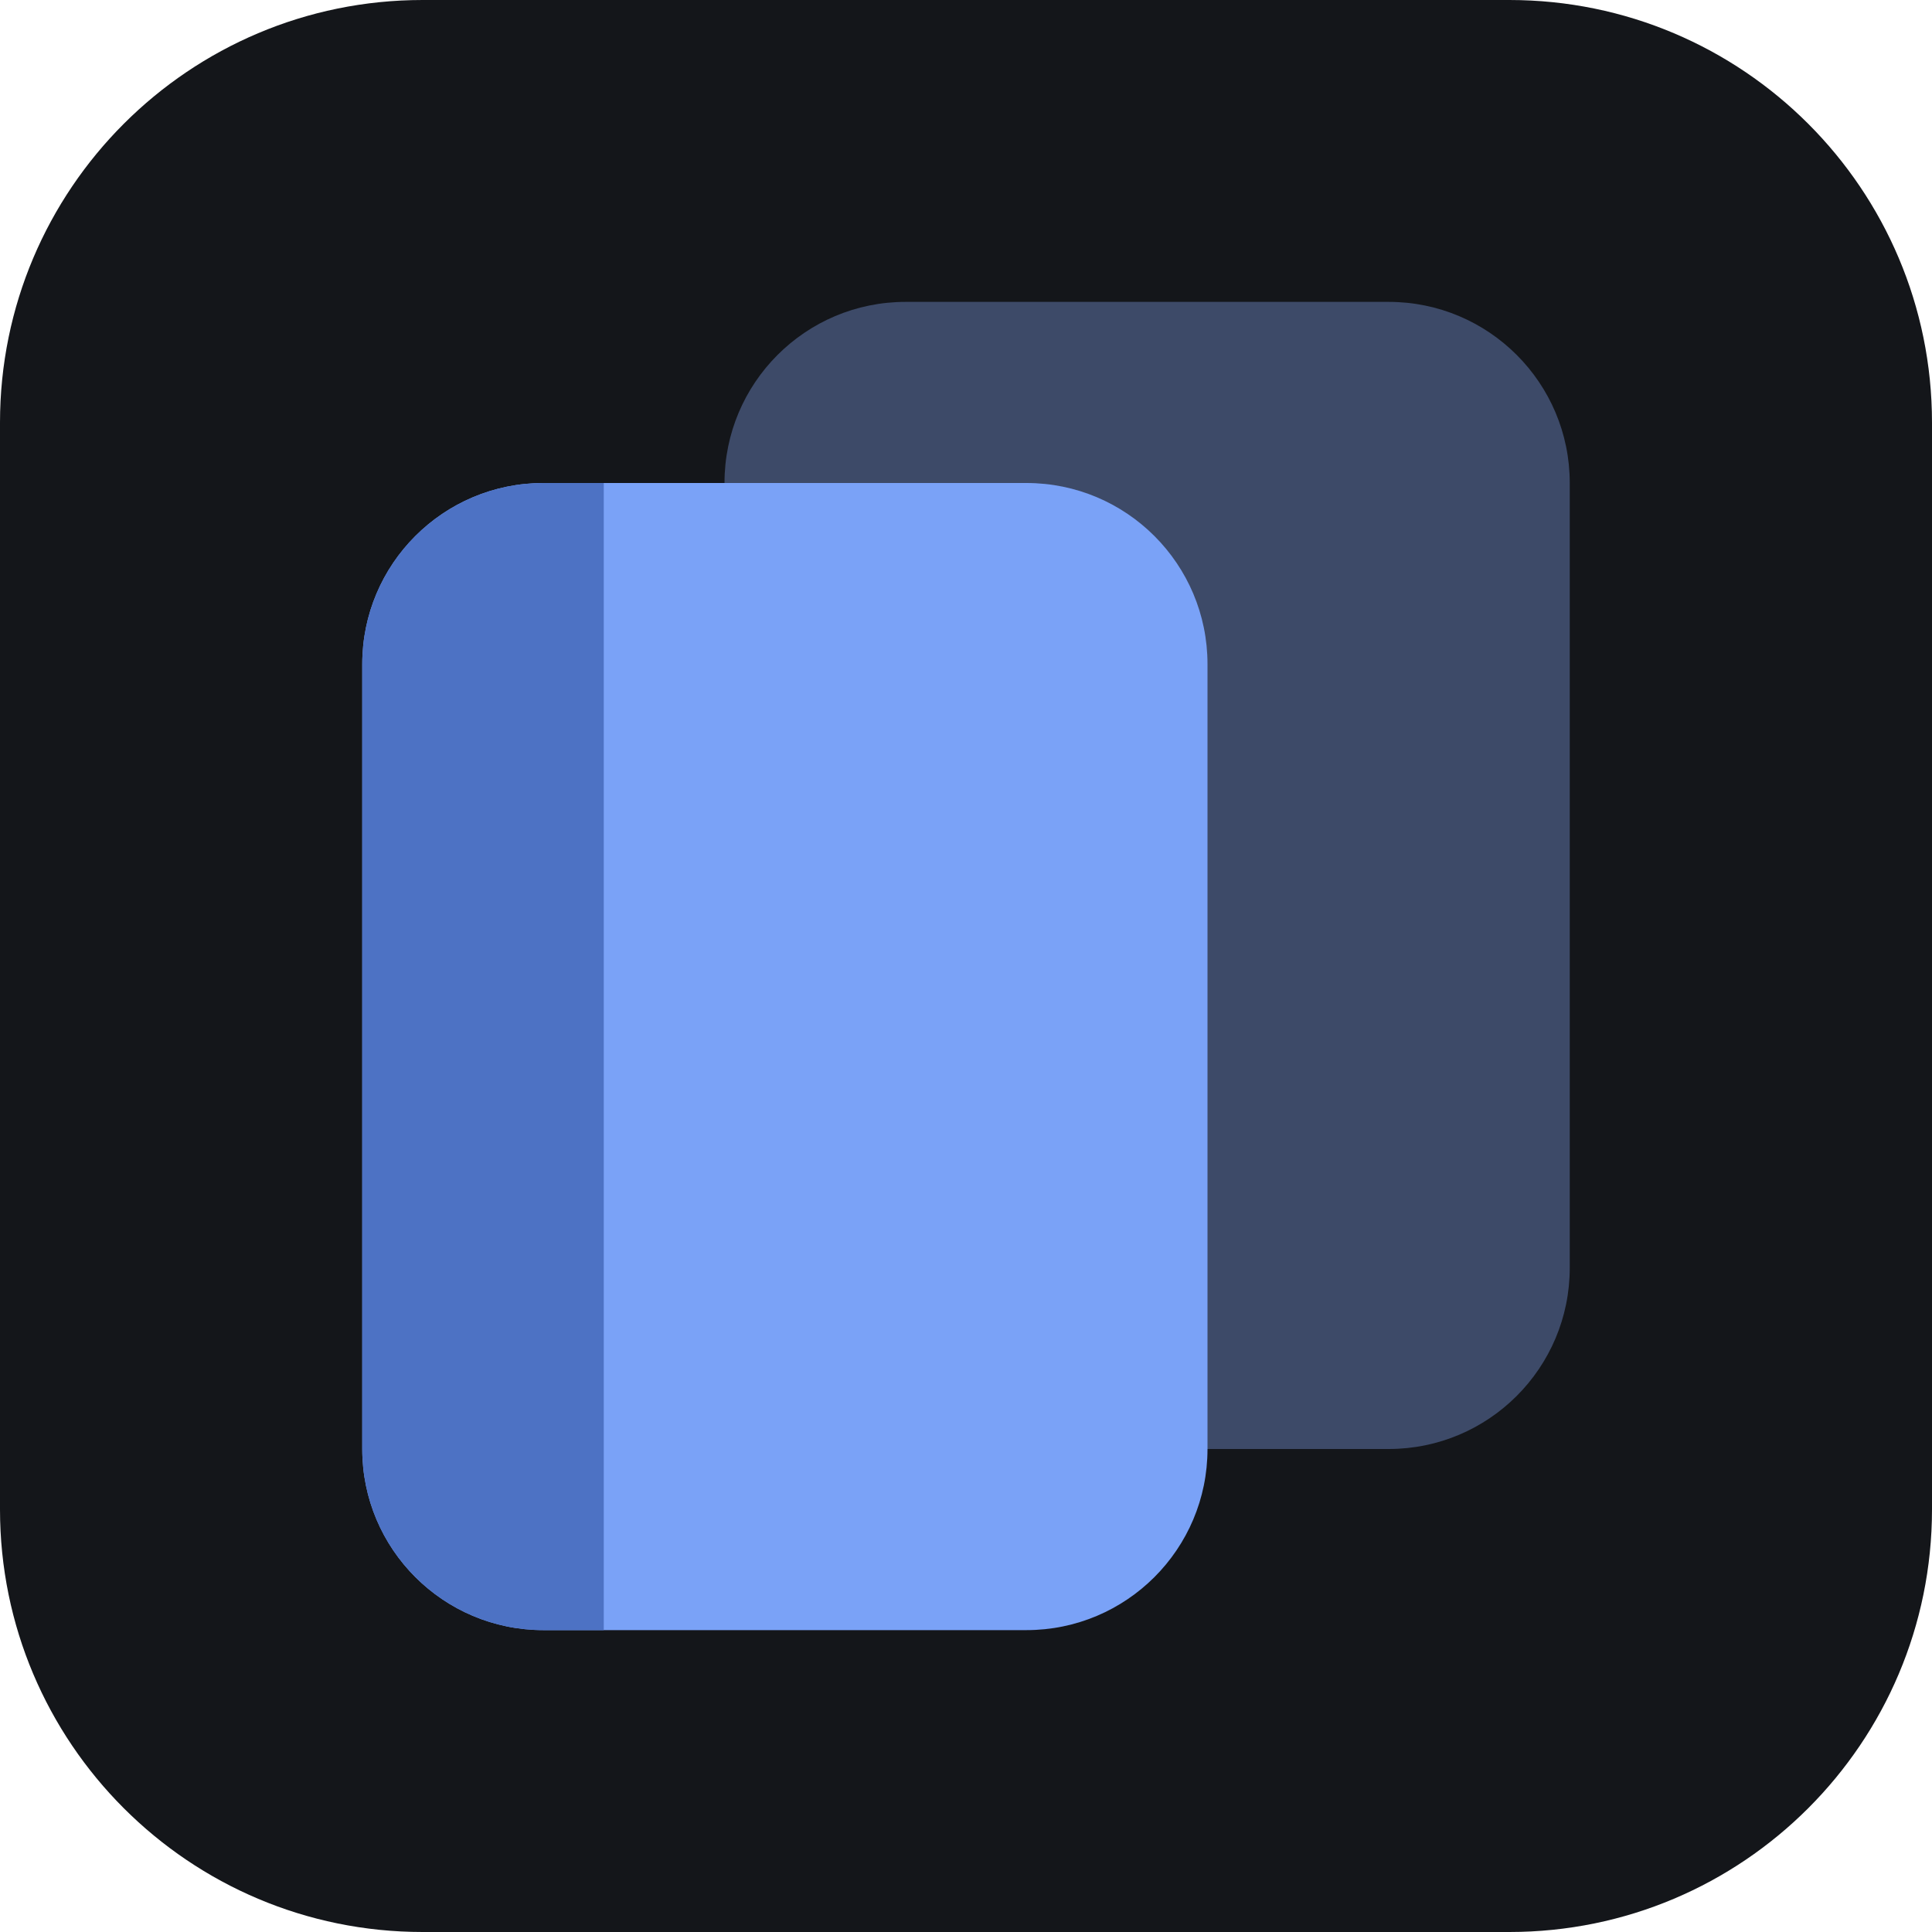
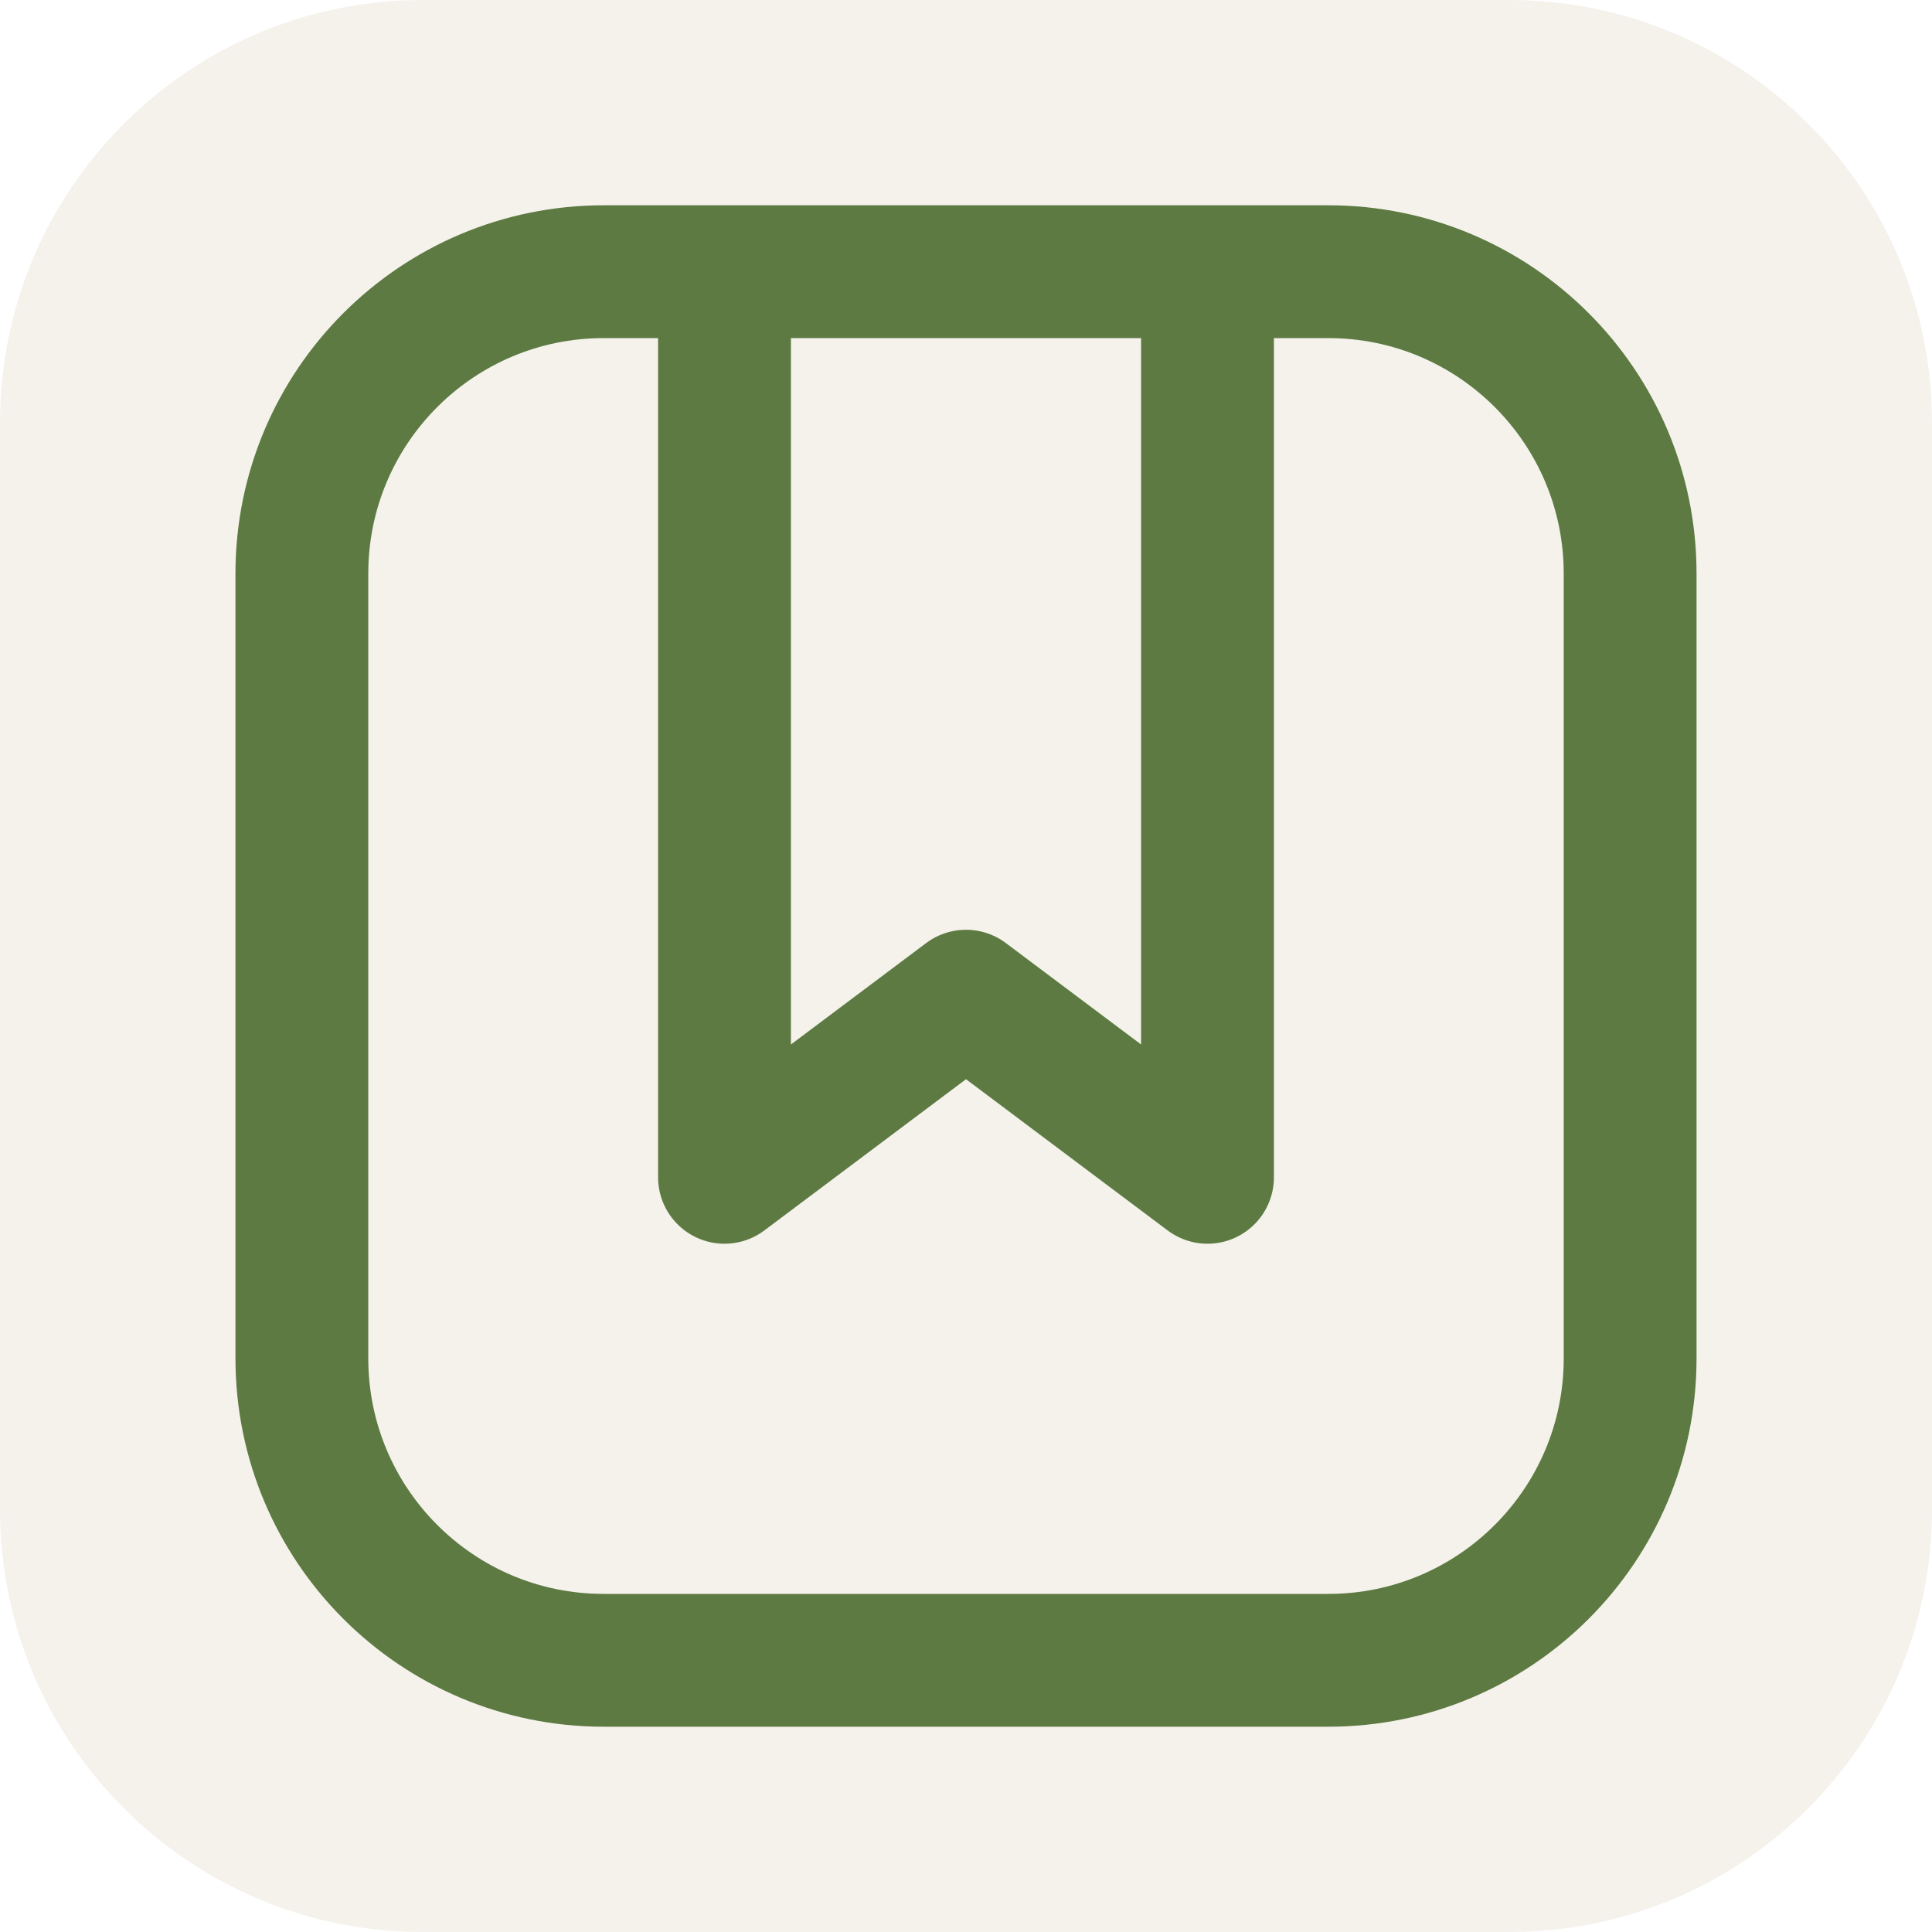
<svg xmlns="http://www.w3.org/2000/svg" viewBox="0 0 32 32" width="32" height="32">
-   <rect width="32" height="32" rx="7" fill="#14161a" />
-   <rect x="12" y="5" width="14" height="19" rx="3" fill="#3d4a68" />
-   <clipPath id="card">
-     <rect x="6" y="8" width="14" height="19" rx="3" />
-   </clipPath>
-   <g clip-path="url(#card)">
-     <rect x="6" y="8" width="14" height="19" fill="#7aa2f7" />
-     <rect x="6" y="8" width="4" height="19" fill="#4d72c4" />
-   </g>
+   <rect width="32" height="32" rx="7" fill="#f5f2ec" />
+   <rect x="5" y="4.5" width="22" height="23" rx="5" fill="none" stroke="#5d7a42" stroke-width="2.2" />
+   <path d="M12 4.5v15l4-3 4 3v-15" fill="none" stroke="#5d7a42" stroke-width="2.2" stroke-linejoin="round" />
</svg>
